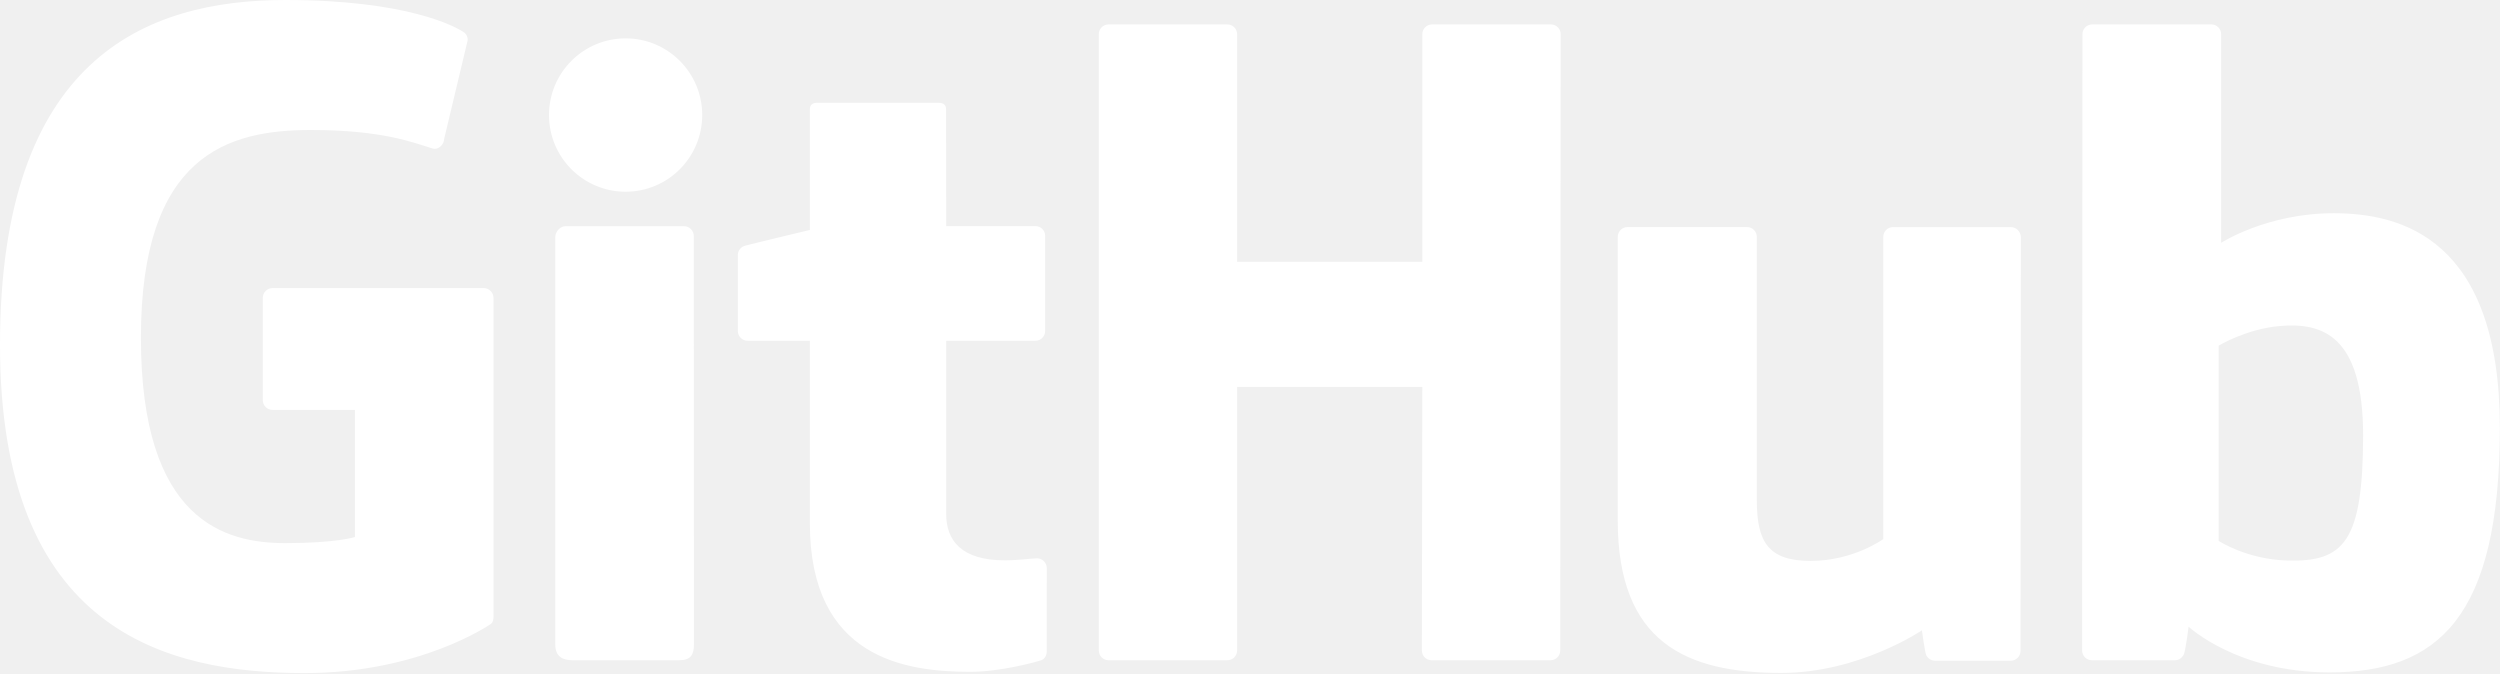
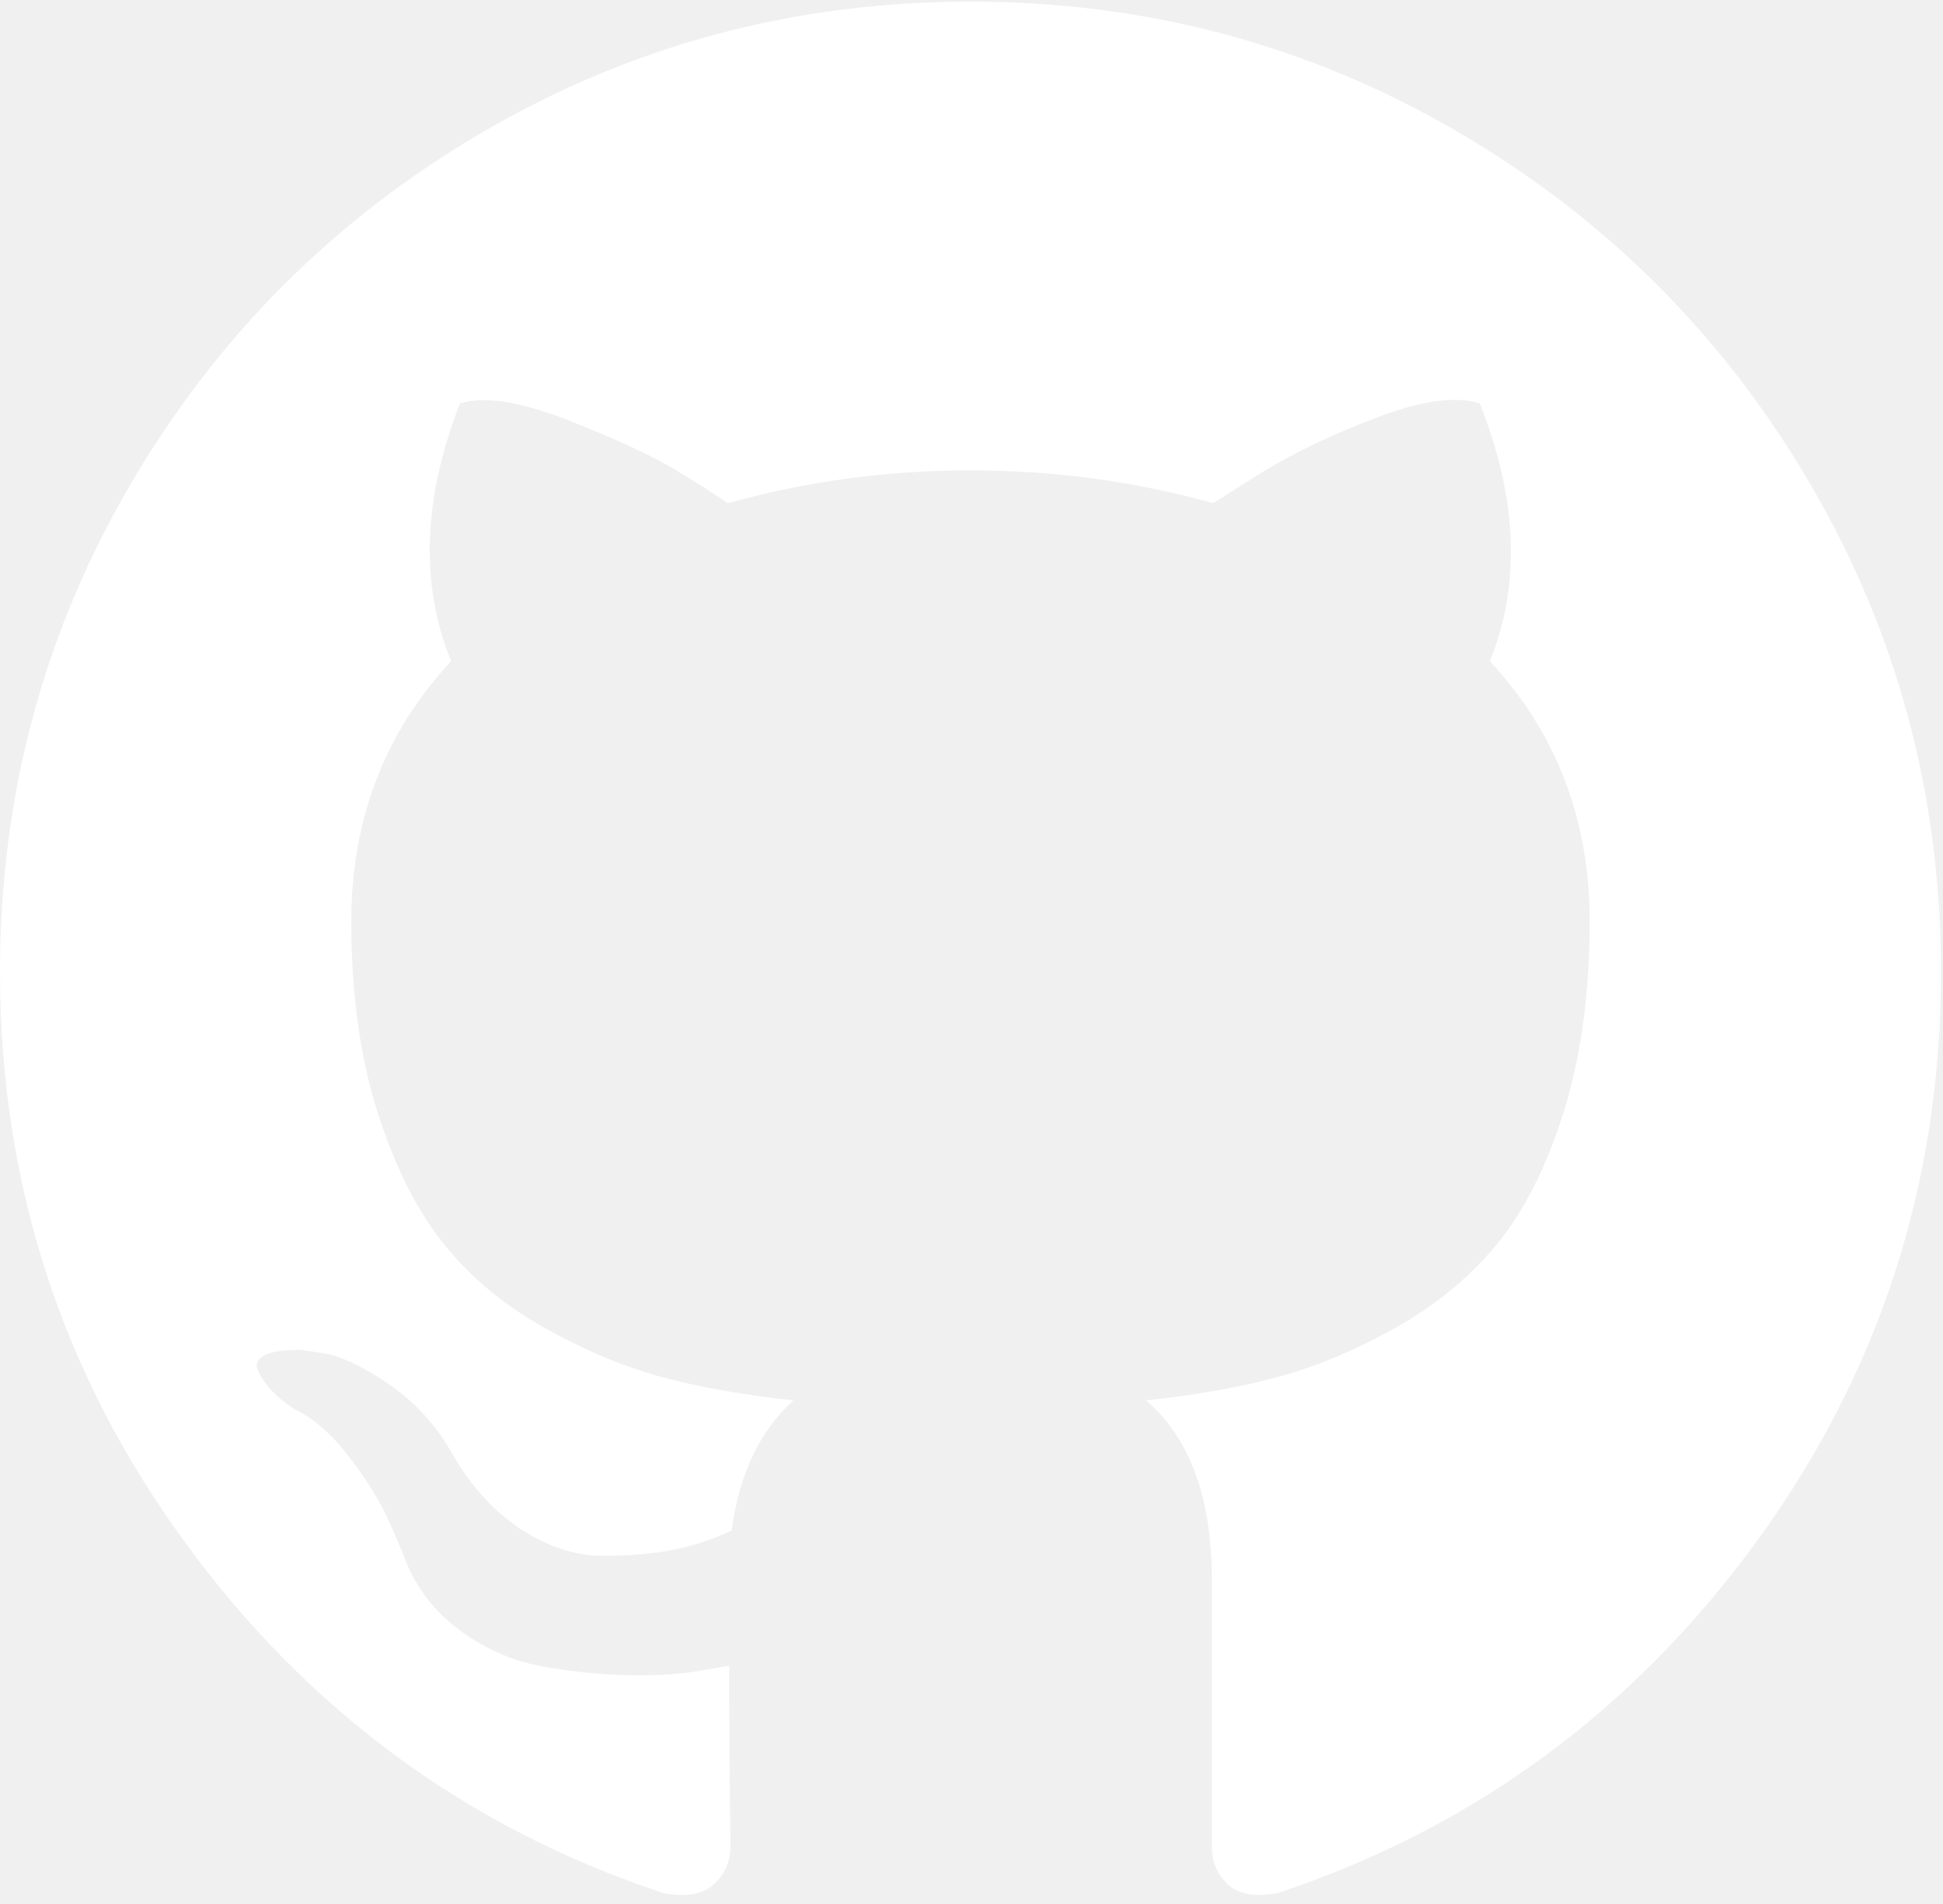
- <svg xmlns="http://www.w3.org/2000/svg" width="52px" height="14px" viewBox="0 0 52 14" version="1.1">
+ <svg xmlns="http://www.w3.org/2000/svg" width="50px" height="49px" viewBox="0 0 50 49" version="1.1">
  <defs />
  <g id="ㅎㅇ" stroke="none" stroke-width="1" fill="none" fill-rule="evenodd">
-     <g id="github" fill="#FFFFFF">
-       <g id="Landing">
-         <g id="Desktop-HD-Copy-9">
-           <g id="Connect">
-             <path d="M10.06,5.992 L5.671,5.992 C5.558,5.992 5.466,6.083 5.466,6.196 L5.466,8.323 C5.466,8.436 5.558,8.526 5.671,8.526 L7.383,8.526 L7.383,11.17 C7.383,11.17 6.999,11.297 5.937,11.297 C4.682,11.297 2.931,10.842 2.931,7.025 C2.931,3.207 4.754,2.704 6.467,2.704 C7.95,2.704 8.588,2.963 8.995,3.088 C9.122,3.127 9.239,3.001 9.239,2.887 L9.729,0.832 C9.729,0.78 9.71,0.716 9.652,0.674 C9.486,0.558 8.479,0 5.937,0 C3.006,0 0,1.236 0,7.176 C0,13.116 3.441,14 6.341,14 C8.741,14 10.2,12.984 10.2,12.984 C10.259,12.952 10.265,12.869 10.265,12.831 L10.265,6.196 C10.264,6.084 10.172,5.992 10.06,5.992 L10.06,5.992 L10.06,5.992 Z M32.259,0.508 L29.789,0.508 C29.675,0.508 29.584,0.599 29.584,0.711 L29.584,5.445 L25.732,5.445 L25.732,0.711 C25.732,0.599 25.64,0.508 25.529,0.508 L23.057,0.508 C22.945,0.508 22.855,0.599 22.855,0.711 L22.855,13.529 C22.855,13.643 22.946,13.733 23.057,13.733 L25.529,13.733 C25.642,13.733 25.732,13.642 25.732,13.529 L25.732,8.048 L29.584,8.048 L29.575,13.53 C29.575,13.644 29.667,13.733 29.777,13.733 L32.25,13.733 C32.364,13.733 32.453,13.642 32.453,13.53 L32.462,0.711 C32.463,0.599 32.371,0.508 32.259,0.508 L32.259,0.508 L32.259,0.508 Z M13.013,0.798 C12.133,0.798 11.419,1.512 11.419,2.393 C11.419,3.274 12.133,3.988 13.013,3.988 C13.893,3.988 14.606,3.274 14.606,2.393 C14.606,1.512 13.893,0.798 13.013,0.798 L13.013,0.798 L13.013,0.798 Z M14.431,4.909 C14.431,4.798 14.339,4.705 14.228,4.705 L11.764,4.705 C11.648,4.705 11.55,4.82 11.55,4.933 L11.55,13.41 C11.55,13.658 11.706,13.733 11.908,13.733 L14.128,13.733 C14.37,13.733 14.434,13.615 14.434,13.405 C14.433,12.951 14.433,11.172 14.433,10.826 C14.431,10.498 14.431,4.909 14.431,4.909 L14.431,4.909 L14.431,4.909 Z M41.825,4.724 L39.374,4.724 C39.261,4.724 39.172,4.816 39.172,4.929 L39.172,11.213 C39.172,11.213 38.549,11.667 37.662,11.667 C36.779,11.667 36.542,11.27 36.542,10.409 L36.542,4.928 C36.542,4.815 36.45,4.723 36.34,4.723 L33.853,4.723 C33.739,4.723 33.649,4.815 33.649,4.928 L33.649,10.824 C33.649,13.373 35.083,13.997 37.053,13.997 C38.67,13.997 39.976,13.111 39.976,13.111 C39.976,13.111 40.037,13.576 40.068,13.632 C40.094,13.687 40.167,13.743 40.248,13.743 L41.823,13.743 C41.936,13.743 42.027,13.651 42.027,13.539 L42.034,4.928 C42.029,4.816 41.937,4.724 41.825,4.724 L41.825,4.724 L41.825,4.724 Z M48.541,4.435 C47.148,4.435 46.2,5.051 46.2,5.051 L46.2,0.711 C46.2,0.599 46.108,0.508 45.998,0.508 L43.517,0.508 C43.406,0.508 43.315,0.599 43.315,0.711 L43.308,13.53 C43.308,13.644 43.4,13.733 43.512,13.733 L45.239,13.733 C45.316,13.733 45.373,13.694 45.417,13.626 C45.46,13.557 45.522,13.034 45.522,13.034 C45.522,13.034 46.533,13.986 48.453,13.986 C50.706,13.986 51.997,12.853 51.997,8.9 C51.997,4.953 49.934,4.435 48.541,4.435 L48.541,4.435 L48.541,4.435 Z M47.573,11.659 C46.723,11.633 46.148,11.25 46.148,11.25 L46.148,7.19 C46.148,7.19 46.717,6.843 47.416,6.782 C48.299,6.704 49.153,6.968 49.153,9.058 C49.148,11.259 48.764,11.694 47.573,11.659 Z M21.57,11.613 C21.462,11.613 21.184,11.655 20.9,11.655 C19.991,11.655 19.681,11.236 19.681,10.693 L19.681,7.088 L21.536,7.088 C21.65,7.088 21.739,6.997 21.739,6.883 L21.739,4.908 C21.741,4.794 21.65,4.703 21.536,4.703 L19.681,4.703 L19.678,2.276 C19.678,2.184 19.629,2.138 19.522,2.138 L16.997,2.138 C16.9,2.138 16.845,2.182 16.845,2.275 L16.845,4.783 C16.845,4.783 15.579,5.086 15.494,5.112 C15.409,5.136 15.347,5.214 15.347,5.307 L15.347,6.884 C15.347,6.997 15.439,7.088 15.551,7.088 L16.845,7.088 L16.845,10.881 C16.845,13.698 18.839,13.974 20.184,13.974 C20.798,13.974 21.532,13.776 21.656,13.733 C21.73,13.708 21.772,13.632 21.772,13.551 L21.773,11.817 C21.773,11.703 21.677,11.611 21.57,11.613 Z" id="github" />
-           </g>
-         </g>
+     <g id="github-logo" fill="#FFFFFF">
+       <g id="Capa_1">
+         <path d="M46.598,12.48 C44.365,8.653 41.336,5.624 37.51,3.391 C33.683,1.158 29.505,0.042 24.974,0.042 C20.443,0.042 16.264,1.158 12.438,3.391 C8.612,5.624 5.583,8.653 3.349,12.48 C1.117,16.306 0,20.485 0,25.015 C0,30.457 1.588,35.35 4.764,39.697 C7.94,44.043 12.042,47.051 17.072,48.72 C17.657,48.829 18.091,48.752 18.372,48.493 C18.654,48.233 18.795,47.907 18.795,47.518 C18.795,47.453 18.789,46.868 18.779,45.762 C18.767,44.656 18.762,43.691 18.762,42.868 L18.014,42.997 C17.537,43.085 16.936,43.122 16.209,43.111 C15.483,43.101 14.73,43.025 13.95,42.884 C13.169,42.744 12.443,42.418 11.771,41.909 C11.099,41.399 10.622,40.733 10.34,39.909 L10.015,39.161 C9.798,38.663 9.457,38.109 8.991,37.503 C8.525,36.896 8.053,36.484 7.576,36.267 L7.349,36.104 C7.197,35.996 7.056,35.865 6.926,35.714 C6.796,35.562 6.699,35.41 6.634,35.259 C6.568,35.106 6.622,34.982 6.796,34.884 C6.97,34.786 7.284,34.739 7.739,34.739 L8.389,34.836 C8.823,34.923 9.359,35.182 9.999,35.616 C10.638,36.05 11.164,36.613 11.576,37.306 C12.075,38.196 12.676,38.873 13.381,39.339 C14.085,39.805 14.795,40.038 15.51,40.038 C16.226,40.038 16.844,39.984 17.364,39.876 C17.884,39.768 18.372,39.605 18.827,39.388 C19.022,37.935 19.554,36.819 20.42,36.038 C19.185,35.908 18.074,35.713 17.087,35.453 C16.101,35.192 15.082,34.77 14.031,34.184 C12.979,33.599 12.107,32.872 11.413,32.006 C10.719,31.138 10.15,30 9.706,28.591 C9.262,27.182 9.04,25.556 9.04,23.714 C9.04,21.09 9.896,18.857 11.609,17.015 C10.806,15.042 10.882,12.831 11.836,10.381 C12.465,10.186 13.397,10.333 14.633,10.82 C15.869,11.308 16.773,11.726 17.348,12.072 C17.923,12.419 18.383,12.712 18.73,12.95 C20.747,12.387 22.828,12.105 24.974,12.105 C27.12,12.105 29.201,12.387 31.218,12.95 L32.453,12.17 C33.298,11.65 34.296,11.173 35.445,10.739 C36.594,10.306 37.472,10.186 38.079,10.382 C39.055,12.831 39.141,15.042 38.339,17.015 C40.051,18.858 40.908,21.091 40.908,23.714 C40.908,25.556 40.685,27.187 40.242,28.608 C39.797,30.028 39.223,31.165 38.519,32.022 C37.814,32.879 36.936,33.599 35.885,34.184 C34.833,34.77 33.814,35.192 32.828,35.453 C31.841,35.713 30.73,35.909 29.495,36.039 C30.622,37.014 31.185,38.553 31.185,40.656 L31.185,47.517 C31.185,47.906 31.321,48.232 31.592,48.492 C31.863,48.751 32.291,48.828 32.876,48.719 C37.906,47.05 42.009,44.042 45.185,39.696 C48.36,35.349 49.948,30.456 49.948,25.014 C49.947,20.484 48.83,16.306 46.598,12.48 L46.598,12.48 Z" id="Shape" />
      </g>
    </g>
  </g>
</svg>
